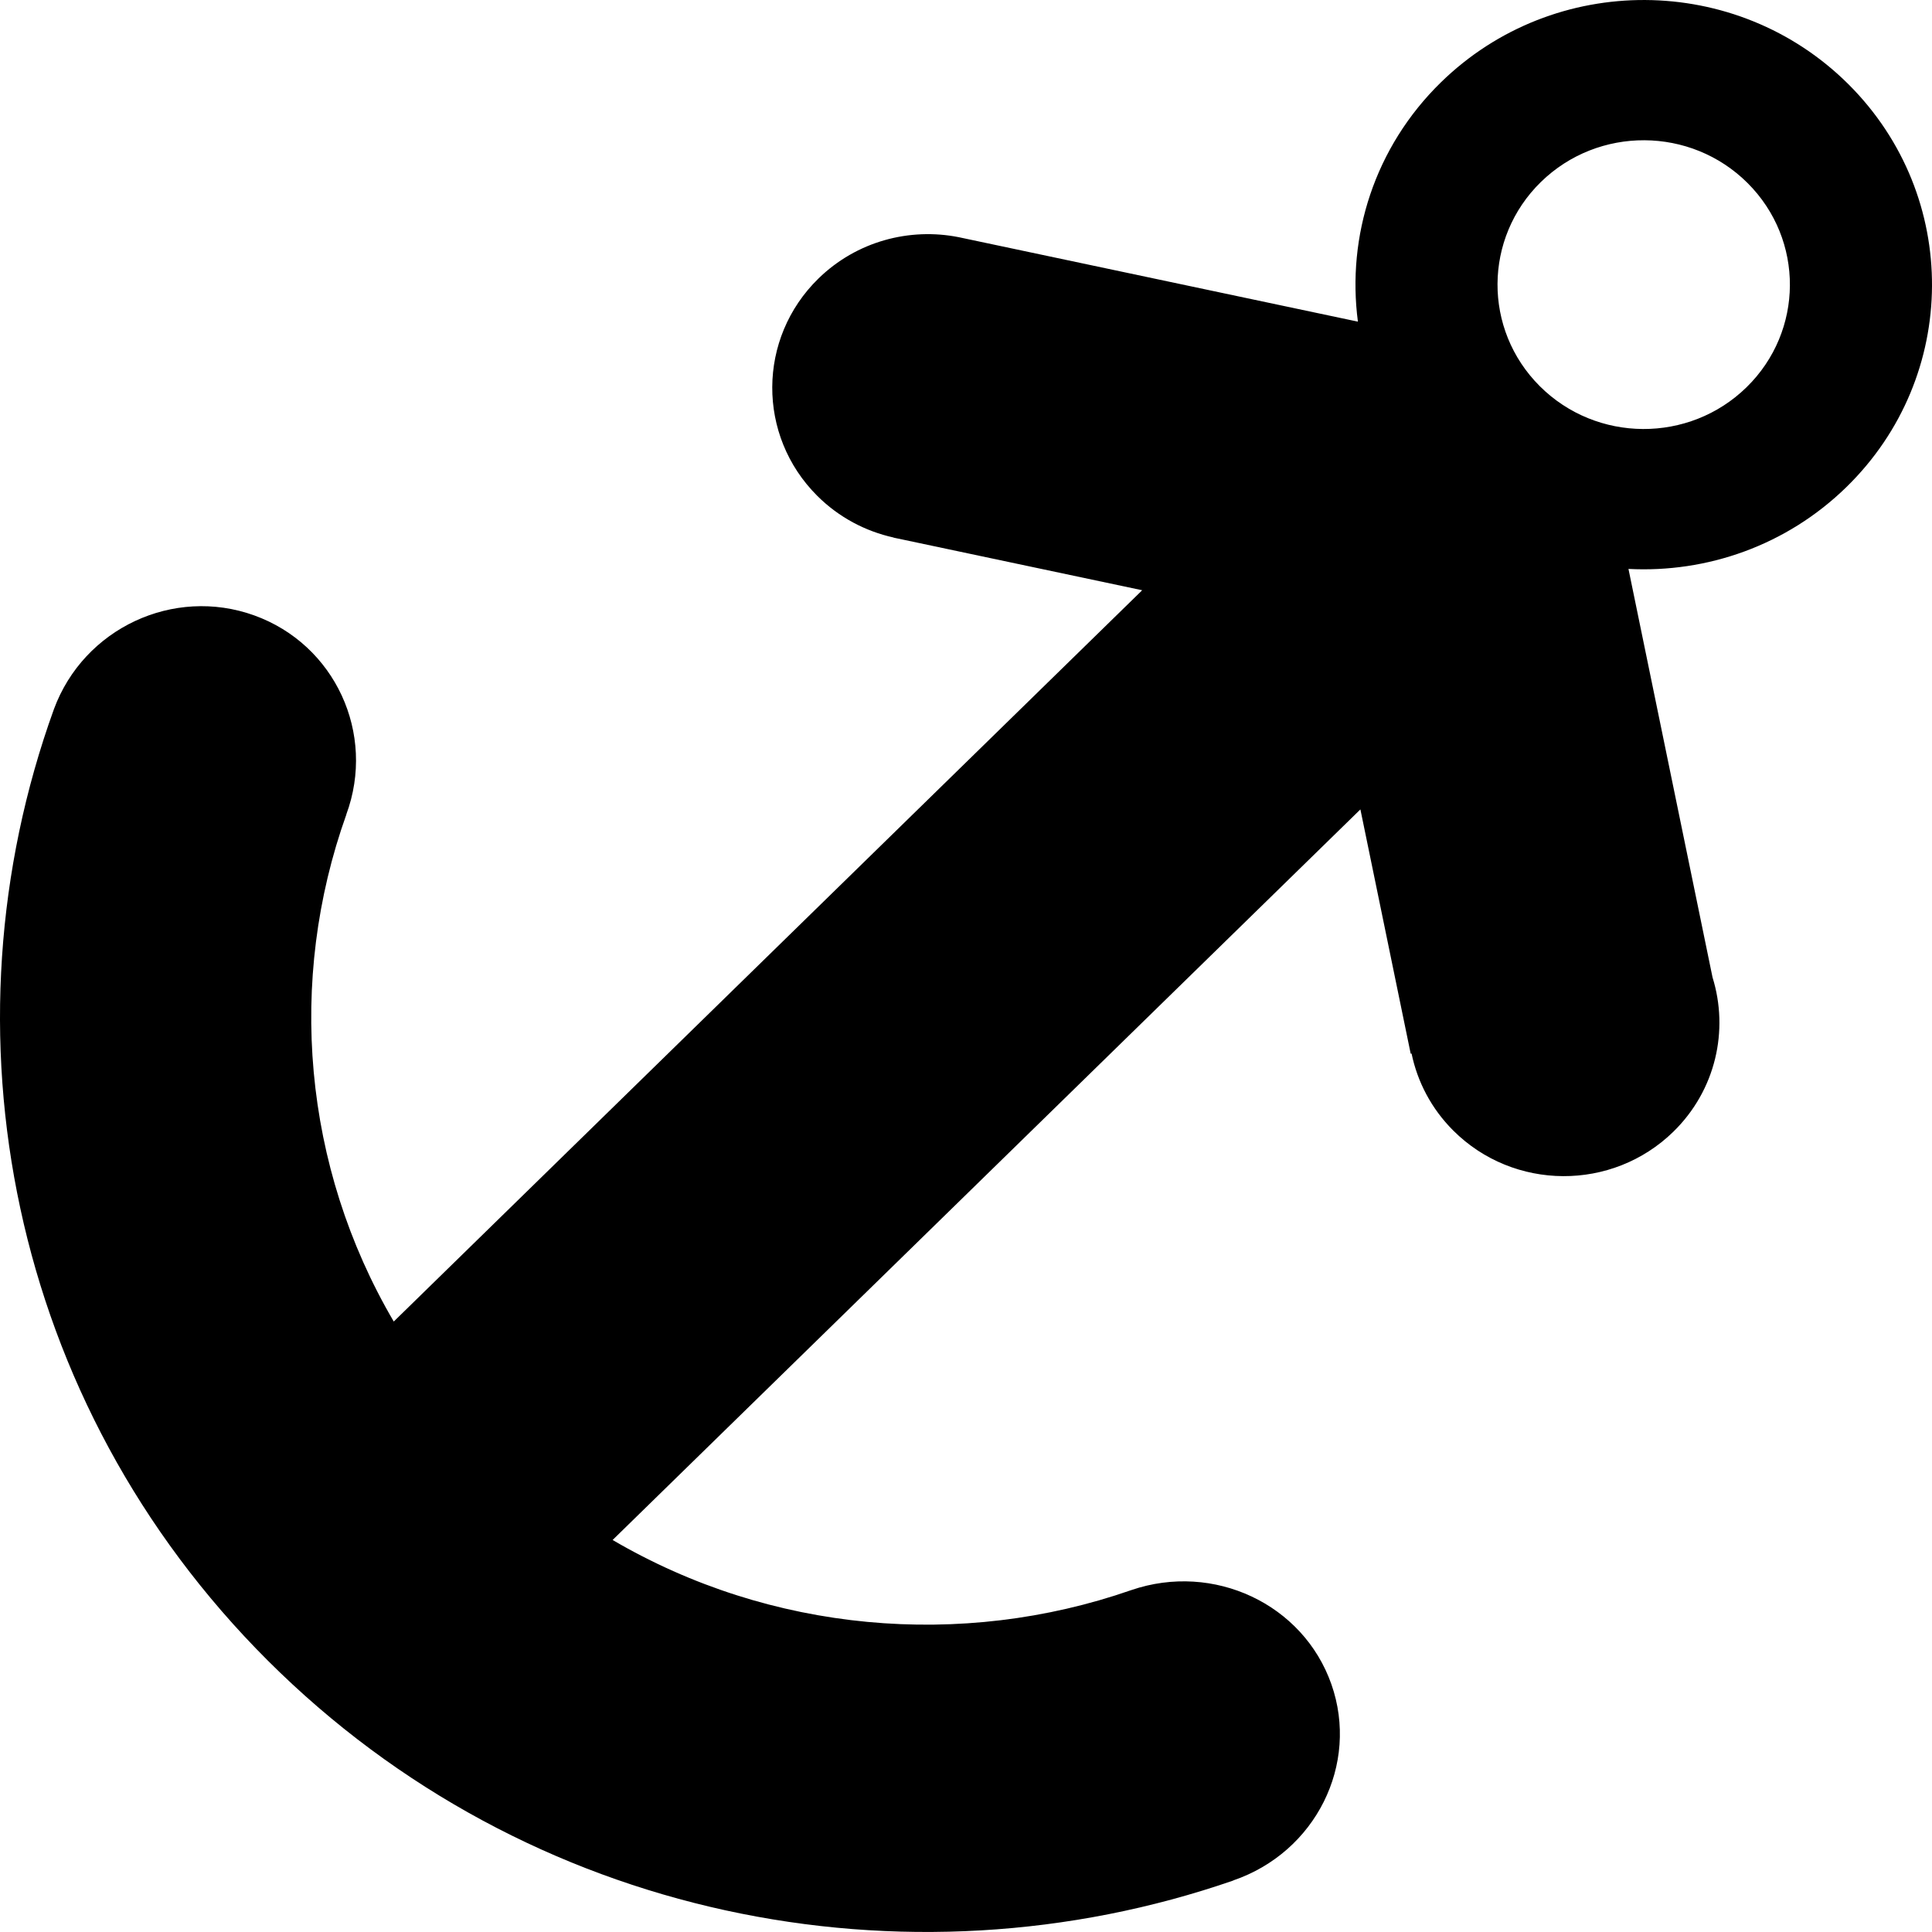
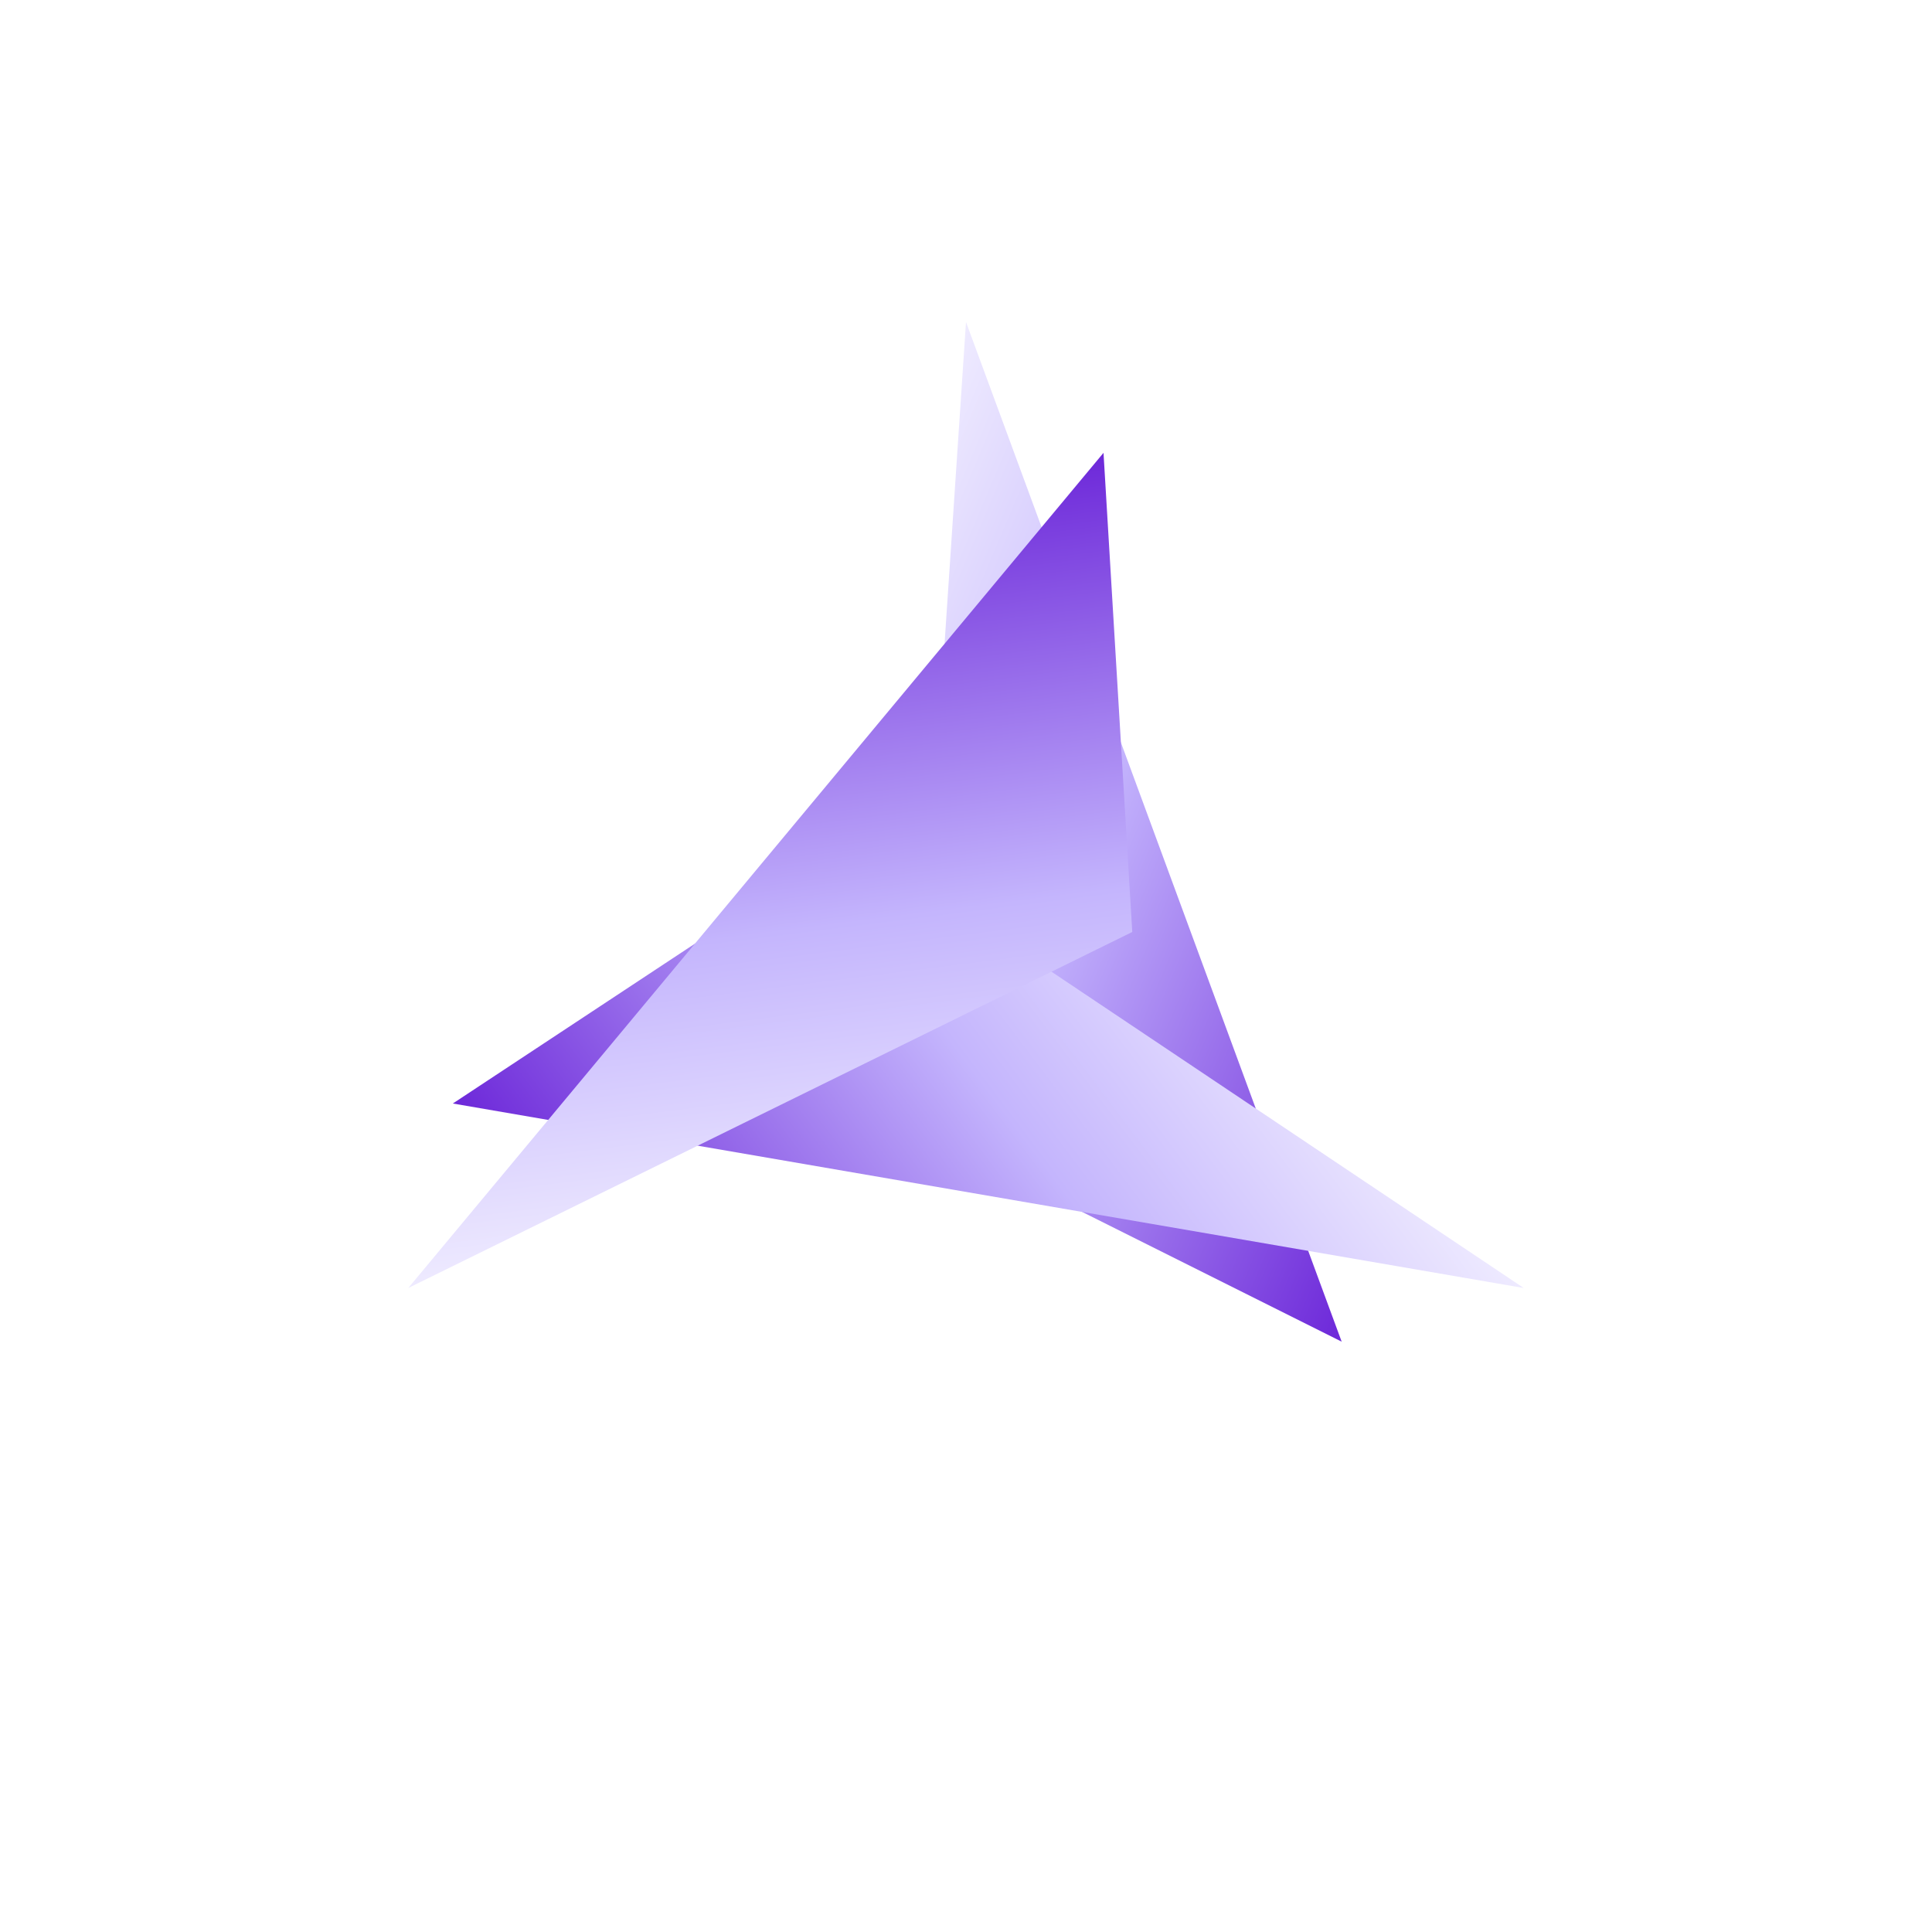
- <svg xmlns="http://www.w3.org/2000/svg" viewBox="0 0 512 512">
-   <path d="M381.87,21.81c-17.65,17.24-24.99,40.87-22.01,63.43l-105.77-22.38h0c-13.01-2.59-27.05,1.05-37.2,10.96-16.19,15.82-16.33,41.6-.31,57.58,5.75,5.74,12.81,9.4,20.23,11.05v.03s.98,.21,.98,.21c0,0,.01,0,.02,0l64.88,13.73L104.35,350.22c-24.11-41.1-28.27-90.44-12.56-134.37h-.02c7.92-21.43-3-45.05-24.39-52.76-21.39-7.71-45.16,3.4-53.08,24.82-30.75,85.04-11.93,183.71,56.69,252.18,68.9,68.76,169.15,88.25,255.84,58.27v-.03c21.81-7.47,33.46-30.75,26-51.99-7.46-21.25-31.19-32.42-53.02-24.95h0c-45.04,15.68-95.62,11.23-137.46-13.28l198.17-193.61,13.33,64.75,.23-.05c1.55,7.46,5.22,14.59,11.05,20.41,16.02,15.99,42.13,16.12,58.32,.31,11.29-11.03,14.75-26.9,10.39-40.91l-22.28-108.24c20.74,1.08,41.85-6.15,57.78-21.71,29.99-29.3,30.25-77.06,.57-106.68-29.68-29.61-78.05-29.87-108.04-.57Zm80.98,80.82c-15.21,14.86-39.74,14.73-54.79-.29-15.05-15.02-14.92-39.24,.29-54.11,15.21-14.86,39.74-14.73,54.79,.29,15.05,15.02,14.92,39.24-.29,54.11Z" />
+ <svg xmlns="http://www.w3.org/2000/svg" viewBox="-36 -36 72 72">
+   <defs>
+     <linearGradient id="g" x1="0%" y1="0%" x2="100%" y2="100%">
+       <stop offset="0%" stop-color="#f5f3ff" />
+       <stop offset="45%" stop-color="#c4b5fd" />
+       <stop offset="100%" stop-color="#6d28d9" />
+     </linearGradient>
+   </defs>
+   <g fill="url(#g)">
+     <path transform="rotate(0)" d="M 0,-24 L 14,14 L -2,6 Z" />
+     <path transform="rotate(120)" d="M 0,-24 L 14,14 L -2,6 Z" />
+     <path transform="rotate(240)" d="M 0,-24 L 14,14 L -2,6 Z" />
+   </g>
</svg>
